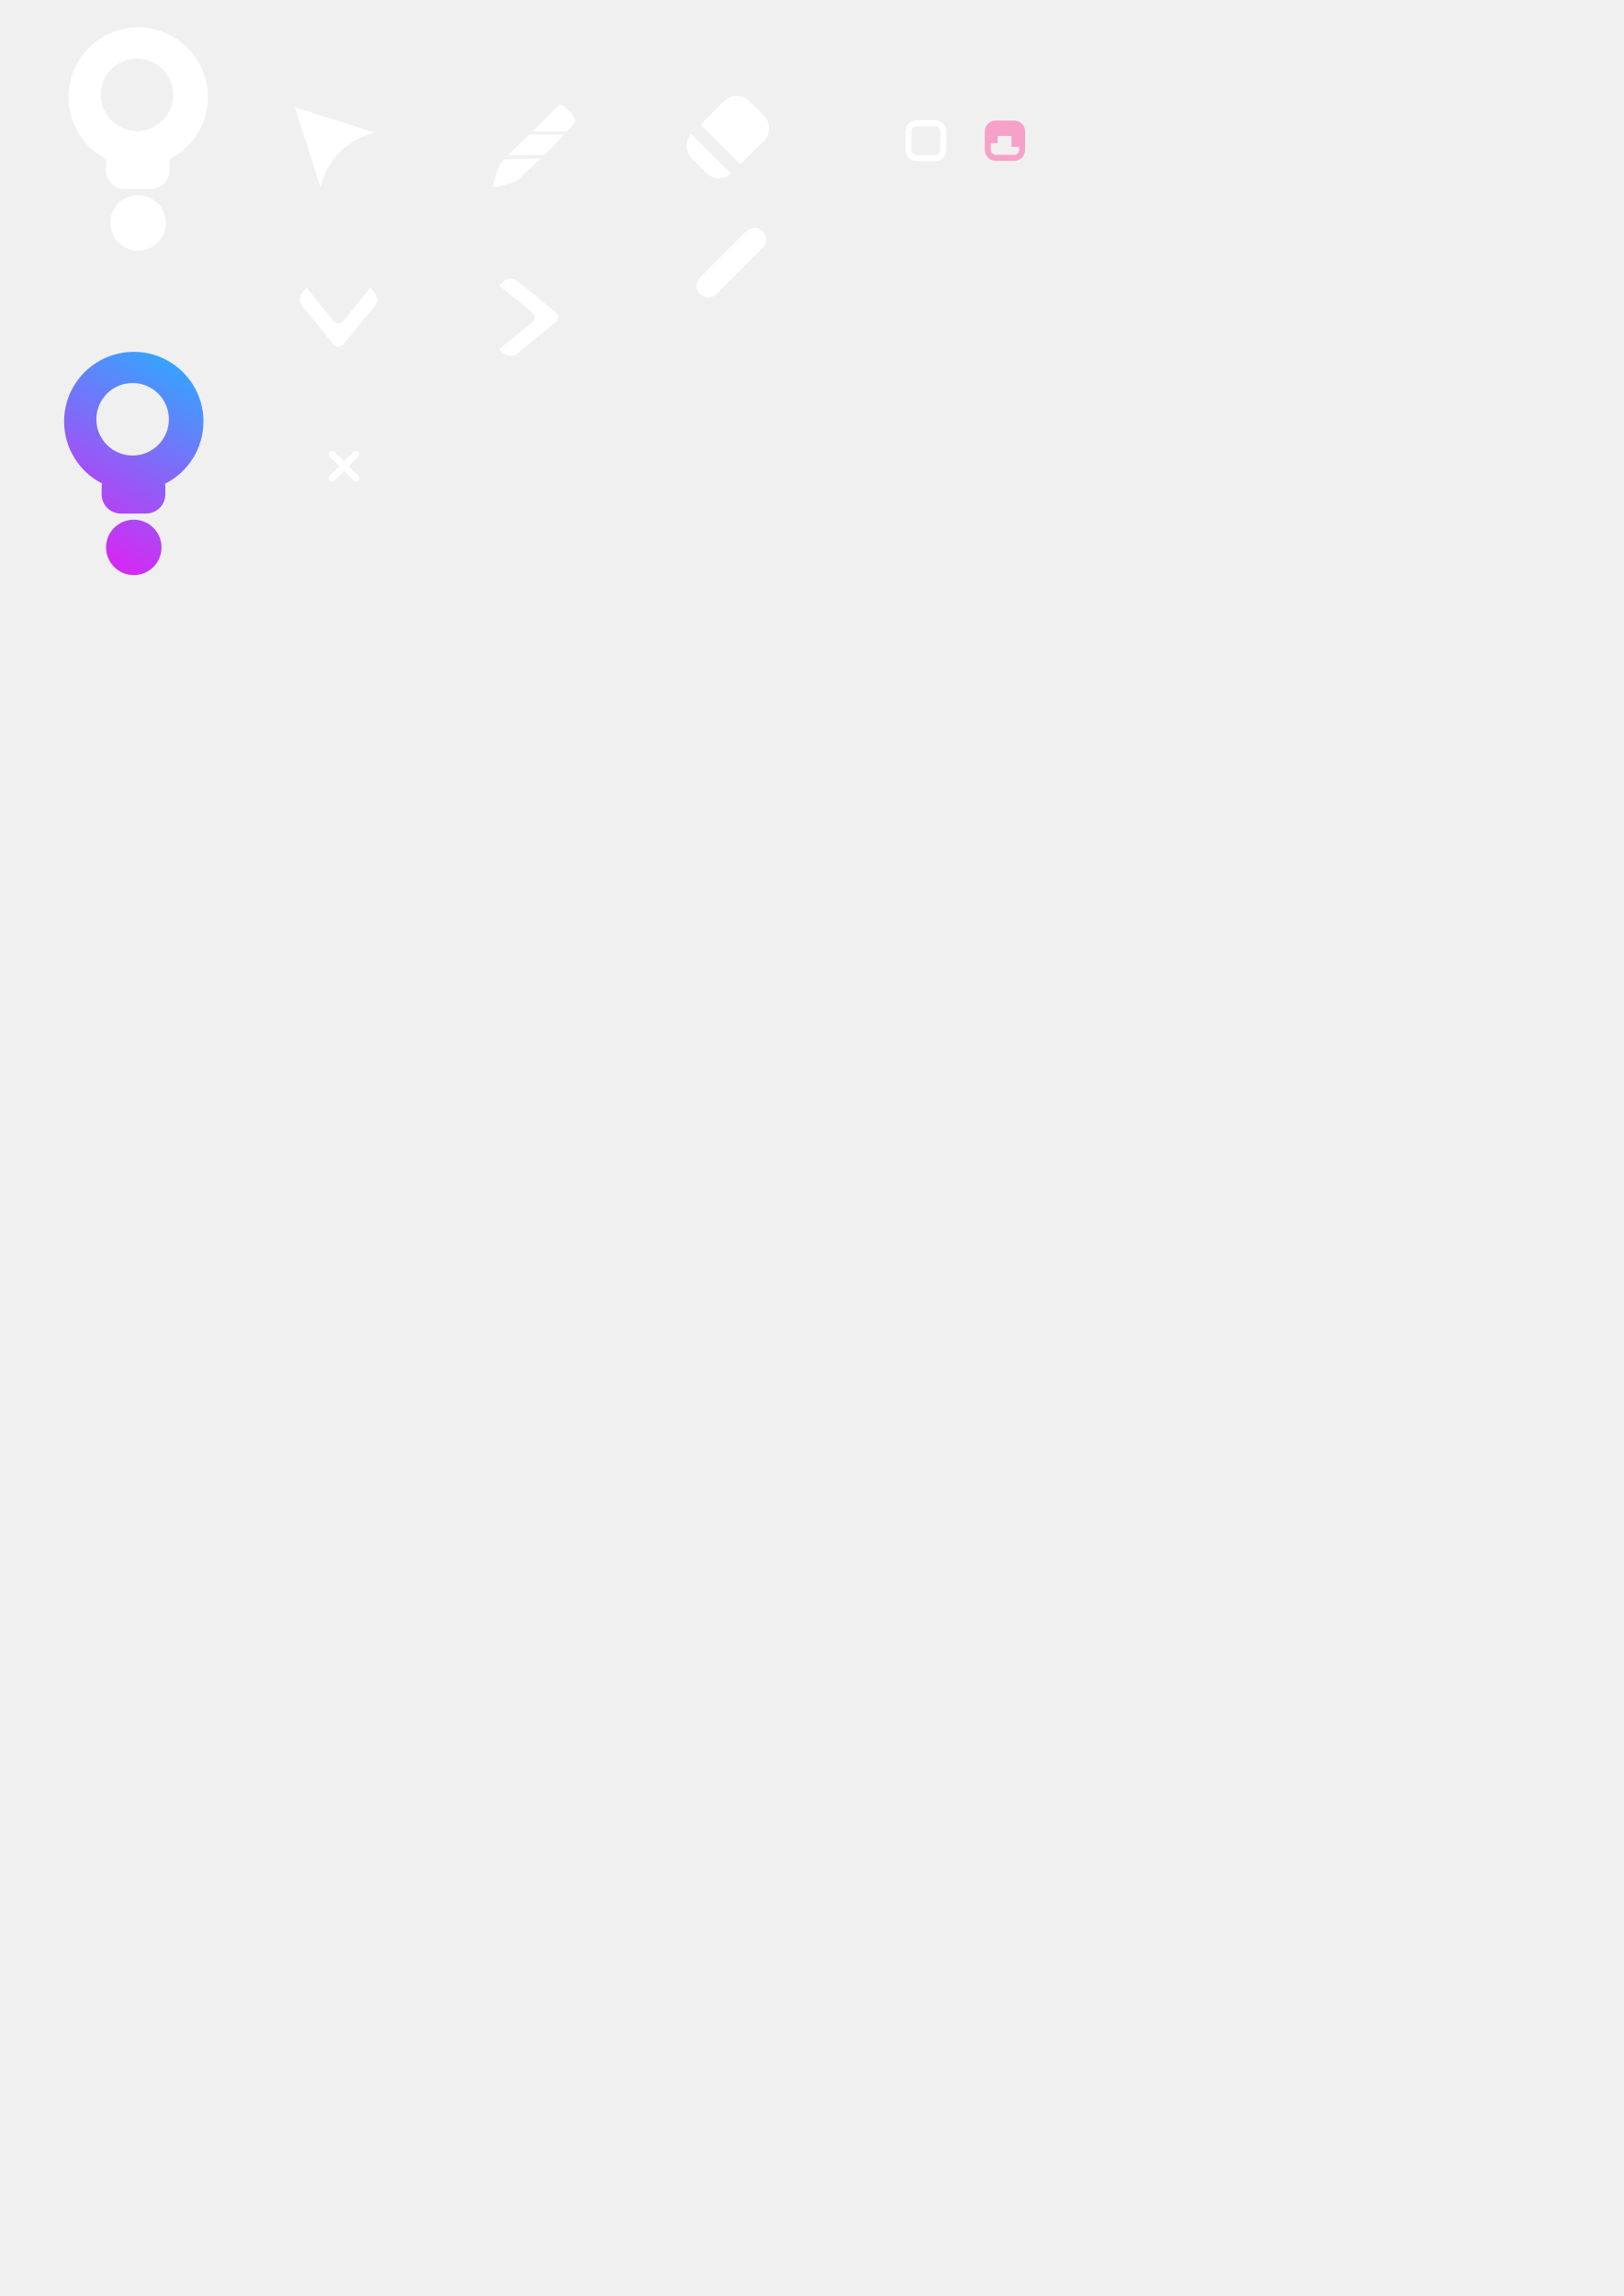
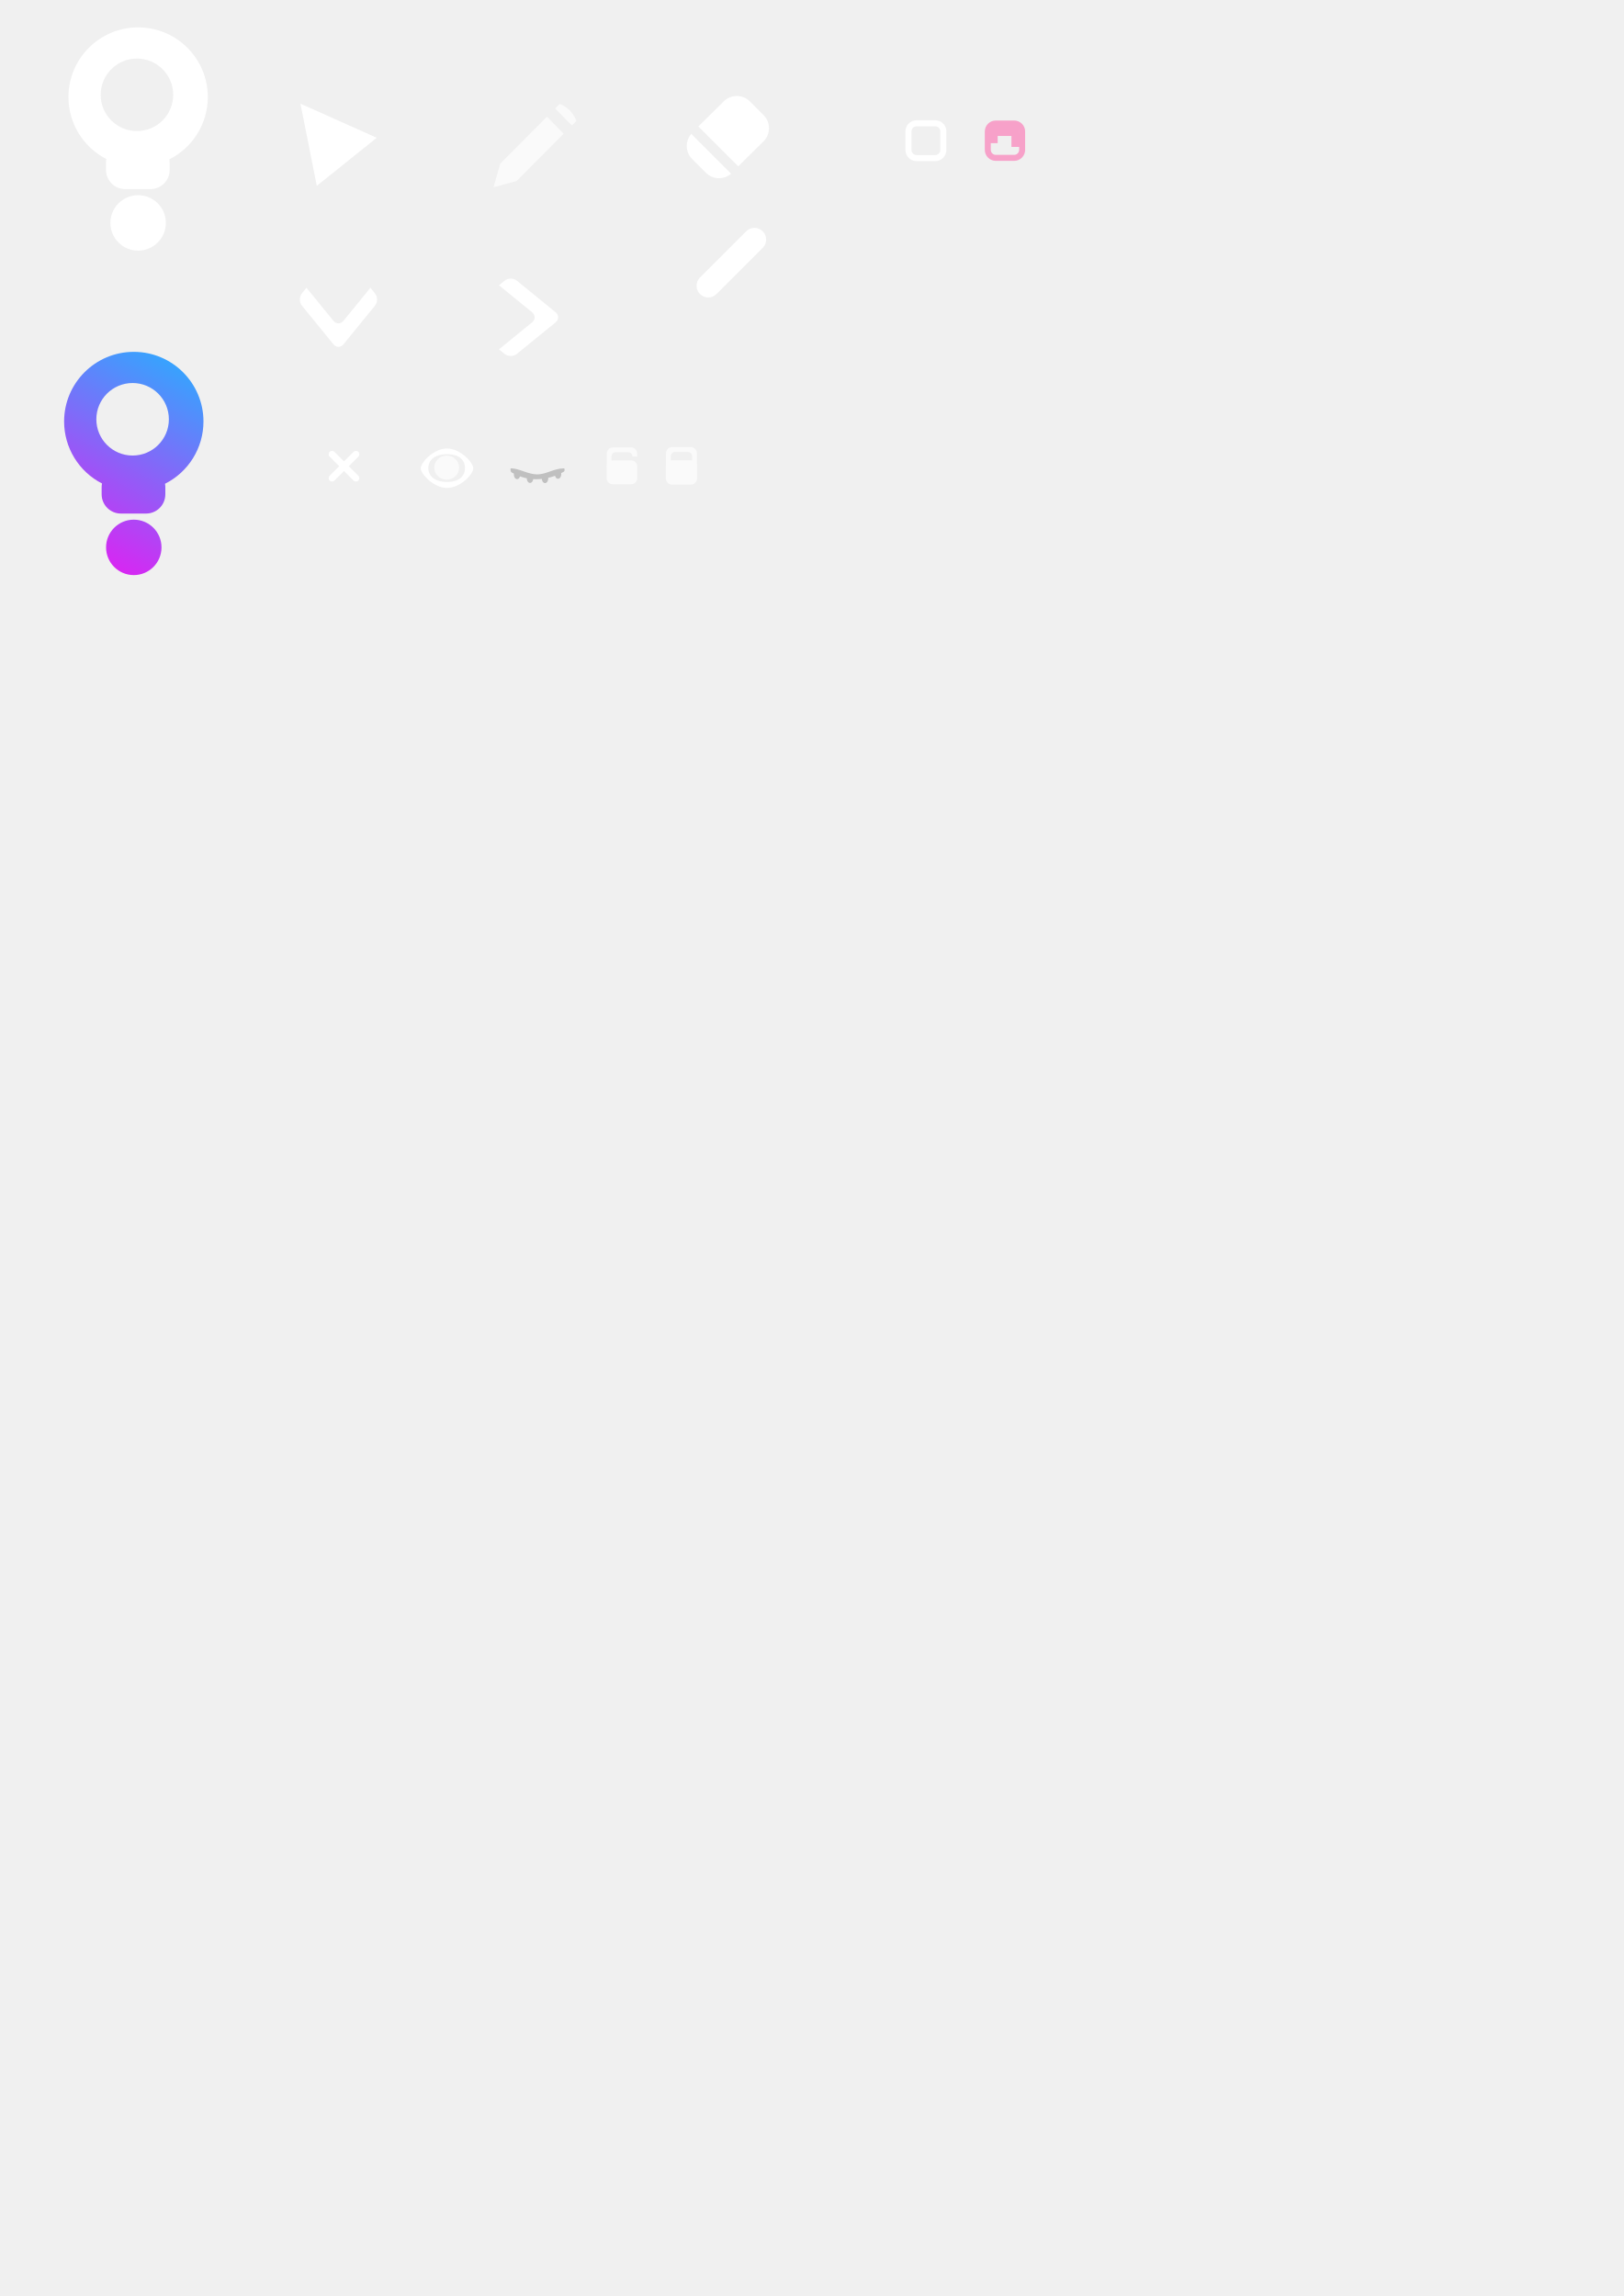
<svg xmlns="http://www.w3.org/2000/svg" xmlns:xlink="http://www.w3.org/1999/xlink" width="210mm" height="297mm" viewBox="0 0 210 297" version="1.1" id="svg5" xml:space="preserve">
  <defs id="defs2">
    <linearGradient id="linearGradient1673">
      <stop style="stop-color:#f60ff0;stop-opacity:1;" offset="0" id="stop1669" />
      <stop style="stop-color:#26b0ff;stop-opacity:1;" offset="1" id="stop1671" />
    </linearGradient>
    <linearGradient xlink:href="#linearGradient1673" id="linearGradient1675" x1="49.055" y1="75.967" x2="66.409" y2="45.618" gradientUnits="userSpaceOnUse" gradientTransform="translate(-40.54041)" />
  </defs>
  <g id="layer1">
    <path id="circle1799" style="fill:#ffffff;fill-opacity:1;stroke:none;stroke-width:0.445;paint-order:markers stroke fill" d="M 17.864 3.543 A 9.013 9.013 0 0 0 8.852 12.557 A 9.013 9.013 0 0 0 13.755 20.572 C 13.723 20.732 13.707 20.897 13.707 21.067 L 13.707 21.966 C 13.707 23.349 14.82 24.462 16.203 24.462 L 19.449 24.462 C 20.832 24.462 21.945 23.349 21.945 21.966 L 21.945 21.067 C 21.945 20.91 21.931 20.757 21.904 20.608 A 9.013 9.013 0 0 0 26.877 12.557 A 9.013 9.013 0 0 0 17.864 3.543 z M 17.712 7.575 A 4.69 4.69 0 0 1 22.402 12.265 A 4.69 4.69 0 0 1 17.712 16.955 A 4.69 4.69 0 0 1 13.021 12.265 A 4.69 4.69 0 0 1 17.712 7.575 z M 17.864 25.25 A 3.586 3.586 0 0 0 14.278 28.835 A 3.586 3.586 0 0 0 17.864 32.422 A 3.586 3.586 0 0 0 21.45 28.835 A 3.586 3.586 0 0 0 17.864 25.25 z " />
    <path id="path1667" style="fill:url(#linearGradient1675);fill-opacity:1;stroke:none;stroke-width:0.445;paint-order:markers stroke fill" d="m 17.303,45.514 a 9.013,9.013 0 0 0 -9.012,9.013 9.013,9.013 0 0 0 4.904,8.015 c -0.032,0.16 -0.049,0.325 -0.049,0.495 v 0.899 c 0,1.383 1.113,2.496 2.496,2.496 h 3.246 c 1.383,0 2.496,-1.113 2.496,-2.496 v -0.899 c 0,-0.157 -0.014,-0.31 -0.042,-0.459 a 9.013,9.013 0 0 0 4.973,-8.051 9.013,9.013 0 0 0 -9.013,-9.013 z m -0.152,4.032 a 4.69,4.69 0 0 1 4.69,4.69 4.69,4.69 0 0 1 -4.69,4.69 4.69,4.69 0 0 1 -4.69,-4.69 4.69,4.69 0 0 1 4.69,-4.69 z m 0.152,17.674 a 3.586,3.586 0 0 0 -3.586,3.586 3.586,3.586 0 0 0 3.586,3.586 3.586,3.586 0 0 0 3.586,-3.586 3.586,3.586 0 0 0 -3.586,-3.586 z" />
-     <path style="opacity:1;fill:#ffffff;fill-opacity:1;stroke:none;stroke-width:0.658;paint-order:markers stroke fill" d="m 41.456,24.189 c 0.901,-3.57 3.227,-5.924 6.976,-7.065 L 38.124,13.88 Z" id="path5740" />
-     <path id="path5766" style="opacity:1;fill:#ffffff;fill-opacity:0.991;stroke:none;stroke-width:0.584;stroke-opacity:1;paint-order:markers stroke fill" d="m 72.429,13.504 c -0.164,-0.004 -2.797,2.8 -3.537,3.502 l 4.439,0.022 c 0.667,-0.703 1.108,-1.217 1.108,-1.348 0,-0.549 -1.348,-2.162 -2.009,-2.176 z m -3.916,3.866 c -1.546,1.504 -1.593,1.421 -2.818,2.735 l 4.74,-0.071 c 1.336,-1.27 1.059,-1.109 2.531,-2.626 z m -3.286,3.238 c -0.304,0.328 -0.597,0.68 -0.597,0.68 0,0 -1.018,2.727 -0.851,2.902 0.168,0.175 3.013,-0.781 3.013,-0.781 0,0 2.78,-2.558 3.144,-2.903 z" />
-     <path id="rect5854" style="opacity:1;fill:#ffffff;fill-opacity:0.991;stroke:none;stroke-width:0.838;stroke-opacity:1;paint-order:markers stroke fill" d="M 95.292 12.416 C 94.679 12.416 94.065 12.651 93.595 13.121 L 90.595 16.121 L 95.754 21.28 L 98.754 18.28 C 99.694 17.34 99.694 15.826 98.754 14.886 L 96.989 13.121 C 96.519 12.651 95.906 12.416 95.292 12.416 z M 89.406 17.32 C 88.59 18.265 88.631 19.685 89.528 20.582 L 91.293 22.347 C 92.19 23.244 93.61 23.285 94.555 22.469 L 89.406 17.32 z " />
+     <path style="opacity:1;fill:#ffffff;fill-opacity:1;stroke:none;stroke-width:0.658;paint-order:markers stroke fill" d="m 40.976,24.036 7.745,-6.212 -9.865,-4.412 z" id="path5740" />
+     <path id="rect5854" style="opacity:1;fill:#ffffff;fill-opacity:0.991;stroke:none;stroke-width:0.838;stroke-opacity:1;paint-order:markers stroke fill" d="m 95.292,12.416 c -0.614,0 -1.227,0.235 -1.697,0.705 l -3.277,3.237 5.159,5.159 3.277,-3.238 c 0.94,-0.94 0.94,-2.454 0,-3.394 l -1.765,-1.765 C 96.519,12.651 95.906,12.416 95.292,12.416 Z m -5.886,4.905 c -0.816,0.945 -0.775,2.364 0.122,3.262 l 1.765,1.765 c 0.897,0.897 2.317,0.938 3.262,0.122 z" />
    <rect style="fill:none;fill-opacity:0.992;stroke:#ffffff;stroke-width:0.786;stroke-opacity:1;paint-order:markers stroke fill" id="rect295" width="4.506" height="4.506" x="117.498" y="15.946" rx="1.048" ry="1.048" />
    <rect style="fill:none;fill-opacity:0.992;stroke:#f7a1c9;stroke-width:0.774;stroke-opacity:1;paint-order:markers stroke fill" id="rect1161" width="4.442" height="4.442" x="127.756" y="15.978" rx="1.033" ry="1.033" />
    <rect style="fill:none;fill-opacity:0.992;stroke:#f7a1c9;stroke-width:0.812;stroke-opacity:1;paint-order:markers stroke fill" id="rect1163" width="3.121" height="0.766" x="128.328" y="16.416" rx="0" ry="0" />
    <rect style="fill:#f7a1c9;fill-opacity:1;stroke:#f7a1c9;stroke-width:0.514;stroke-opacity:1;paint-order:markers stroke fill" id="rect1165" width="0.899" height="1.064" x="127.877" y="17.197" rx="0" ry="0" />
    <rect style="fill:#f7a1c9;fill-opacity:1;stroke:#f7a1c9;stroke-width:0.501;stroke-opacity:1;paint-order:markers stroke fill" id="rect1167" width="0.693" height="1.314" x="131.065" y="17.439" rx="0" ry="0" />
    <rect style="fill:#ffffff;fill-opacity:1;stroke:none;stroke-width:1.679;stroke-opacity:1;paint-order:markers stroke fill" id="rect1129" width="11.479" height="3.024" x="37.119" y="89.399" transform="rotate(-45)" rx="1.512" ry="1.512" />
    <path id="rect381" style="fill:#ffffff;stroke-width:1.137;paint-order:markers stroke fill" d="m 39.638,37.223 -0.584,0.716 c -0.362,0.444 -0.362,1.16 0,1.604 l 4.065,4.989 c 0.362,0.444 0.945,0.444 1.307,0 L 48.492,39.543 c 0.362,-0.444 0.362,-1.16 0,-1.604 l -0.584,-0.716 -3.482,4.273 c -0.362,0.444 -0.945,0.444 -1.307,0 z" />
    <path id="path1689" style="fill:#ffffff;stroke-width:1.139;paint-order:markers stroke fill" d="m 64.534,45.186 0.717,0.585 c 0.445,0.363 1.162,0.363 1.607,0 l 4.998,-4.072 c 0.445,-0.363 0.445,-0.947 0,-1.309 l -4.998,-4.072 c -0.445,-0.363 -1.162,-0.363 -1.607,0 l -0.717,0.585 4.28,3.488 c 0.445,0.363 0.445,0.947 10e-7,1.309 z" />
    <path id="rect304" style="fill:#ffffff;stroke:none;stroke-width:1.341;paint-order:markers stroke fill" d="m 42.944,58.321 c -0.112,0 -0.224,0.043 -0.309,0.129 -0.171,0.171 -0.171,0.447 0,0.618 l 1.237,1.237 -1.237,1.237 c -0.171,0.171 -0.171,0.447 0,0.618 0.171,0.171 0.447,0.171 0.618,1e-6 l 1.237,-1.237 1.236,1.237 c 0.171,0.171 0.447,0.171 0.618,-1e-6 0.171,-0.171 0.171,-0.447 0,-0.618 l -1.237,-1.237 1.237,-1.237 c 0.171,-0.171 0.171,-0.447 0,-0.618 -0.171,-0.171 -0.447,-0.171 -0.618,0 L 44.49,59.686 43.254,58.45 c -0.086,-0.086 -0.197,-0.129 -0.309,-0.129 z" />
+     <path id="path359" style="fill:#ffffff;fill-opacity:1;stroke:none;stroke-width:1.145;stroke-dasharray:none;stroke-opacity:1;paint-order:markers stroke fill" d="m 57.811,58.017 c -1.753,1.12e-4 -3.4,1.835 -3.4,2.557 3.5e-5,0.704 1.647,2.539 3.4,2.539 1.753,2.08e-4 3.4,-1.779 3.4,-2.539 -6.5e-5,-0.723 -1.648,-2.558 -3.4,-2.557 z m 6.83e-4,0.732 c 1.629,8e-6 2.331,0.804 2.331,1.797 6.4e-5,0.992 -0.703,1.797 -2.331,1.797 -1.629,-8e-6 -2.414,-0.804 -2.414,-1.797 -6.5e-5,-0.992 0.785,-1.797 2.414,-1.797 z" />
+     <ellipse style="fill:#fafafa;fill-opacity:1;stroke:none;stroke-width:1.138;stroke-dasharray:none;stroke-opacity:1;paint-order:markers stroke fill" id="path1071" cx="57.771" cy="60.493" rx="1.609" ry="1.556" />
+     <path style="fill:#c0c0c0;fill-opacity:1;stroke:none;stroke-width:1.439;stroke-dasharray:none;stroke-opacity:1;paint-order:markers stroke fill" d="m 66.099,60.583 c 1.022,0 2.237,0.793 3.393,0.784 1.18,-0.01 2.18,-0.785 3.453,-0.779 0.108,5.09e-4 0.093,0.36 0,0.414 -1.062,0.613 -2.255,0.964 -3.464,0.989 -1.145,0.023 -2.21,-0.246 -3.321,-0.887 -0.129,-0.075 -0.209,-0.52 -0.06,-0.52 z" id="path4992" />
+     <ellipse style="fill:#c0c0c0;stroke-width:0.761;paint-order:markers stroke fill;fill-opacity:1" id="path389" cx="66.876" cy="61.388" rx="0.418" ry="0.59" />
+     <ellipse style="fill:#c0c0c0;stroke-width:0.761;paint-order:markers stroke fill;fill-opacity:1" id="ellipse391" cx="72.174" cy="61.34" rx="0.418" ry="0.59" />
+     <ellipse style="fill:#c0c0c0;stroke-width:0.761;paint-order:markers stroke fill;fill-opacity:1" id="ellipse393" cx="68.55" cy="61.88" rx="0.418" ry="0.59" />
+     <ellipse style="fill:#c0c0c0;stroke-width:0.761;paint-order:markers stroke fill;fill-opacity:1" id="ellipse397" cx="70.49" cy="61.899" rx="0.418" ry="0.59" />
+     <path id="path515" style="fill:#fafafa;stroke-width:0.84;paint-order:markers stroke fill" d="M 72.381 13.449 L 71.801 14.031 L 73.958 16.23 L 74.558 15.626 C 74.071 14.515 73.353 13.776 72.381 13.449 z M 70.74 15.098 L 64.699 21.17 L 63.828 24.219 L 66.798 23.426 L 72.897 17.297 L 70.74 15.098 z " />
+     <rect style="fill:#fafafa;stroke-width:0.612;paint-order:markers stroke fill" id="rect793" width="3.959" height="3.083" x="78.46" y="59.557" rx="0.796" ry="0.796" />
+     <path id="rect795" style="fill:#fafafa;stroke-width:0.689;paint-order:markers stroke fill" d="m 79.272,57.876 c -0.441,0 -0.796,0.355 -0.796,0.796 v 1.475 c 0,0.441 0.355,0.796 0.796,0.796 h 1.395 v -0.428 h -1.05 c -0.29,0 -0.524,-0.234 -0.524,-0.524 v -0.97 c 0,-0.29 0.234,-0.524 0.524,-0.524 h 1.647 c 0.29,0 0.524,0.234 0.524,0.524 v 0.039 h 0.617 v -0.389 c 0,-0.441 -0.355,-0.796 -0.796,-0.796 z" />
+     <rect style="fill:#fafafa;stroke-width:0.624;paint-order:markers stroke fill" id="rect803" width="4.039" height="3.145" x="86.116" y="59.543" rx="0.812" ry="0.812" />
+     <path id="path805" style="fill:#fafafa;stroke-width:0.702;paint-order:markers stroke fill" d="m 86.944,57.828 c -0.45,0 -0.812,0.362 -0.812,0.812 v 1.504 c 0,0.45 0.362,0.812 0.812,0.812 h 1.423 v -0.436 h -1.071 c -0.296,0 -0.534,-0.238 -0.534,-0.534 v -0.989 c 0,-0.296 0.238,-0.534 0.534,-0.534 h 1.679 c 0.296,0 0.534,0.238 0.534,0.534 v 1.321 h 0.629 v -1.678 c 0,-0.45 -0.362,-0.812 -0.812,-0.812 z" />
  </g>
</svg>
